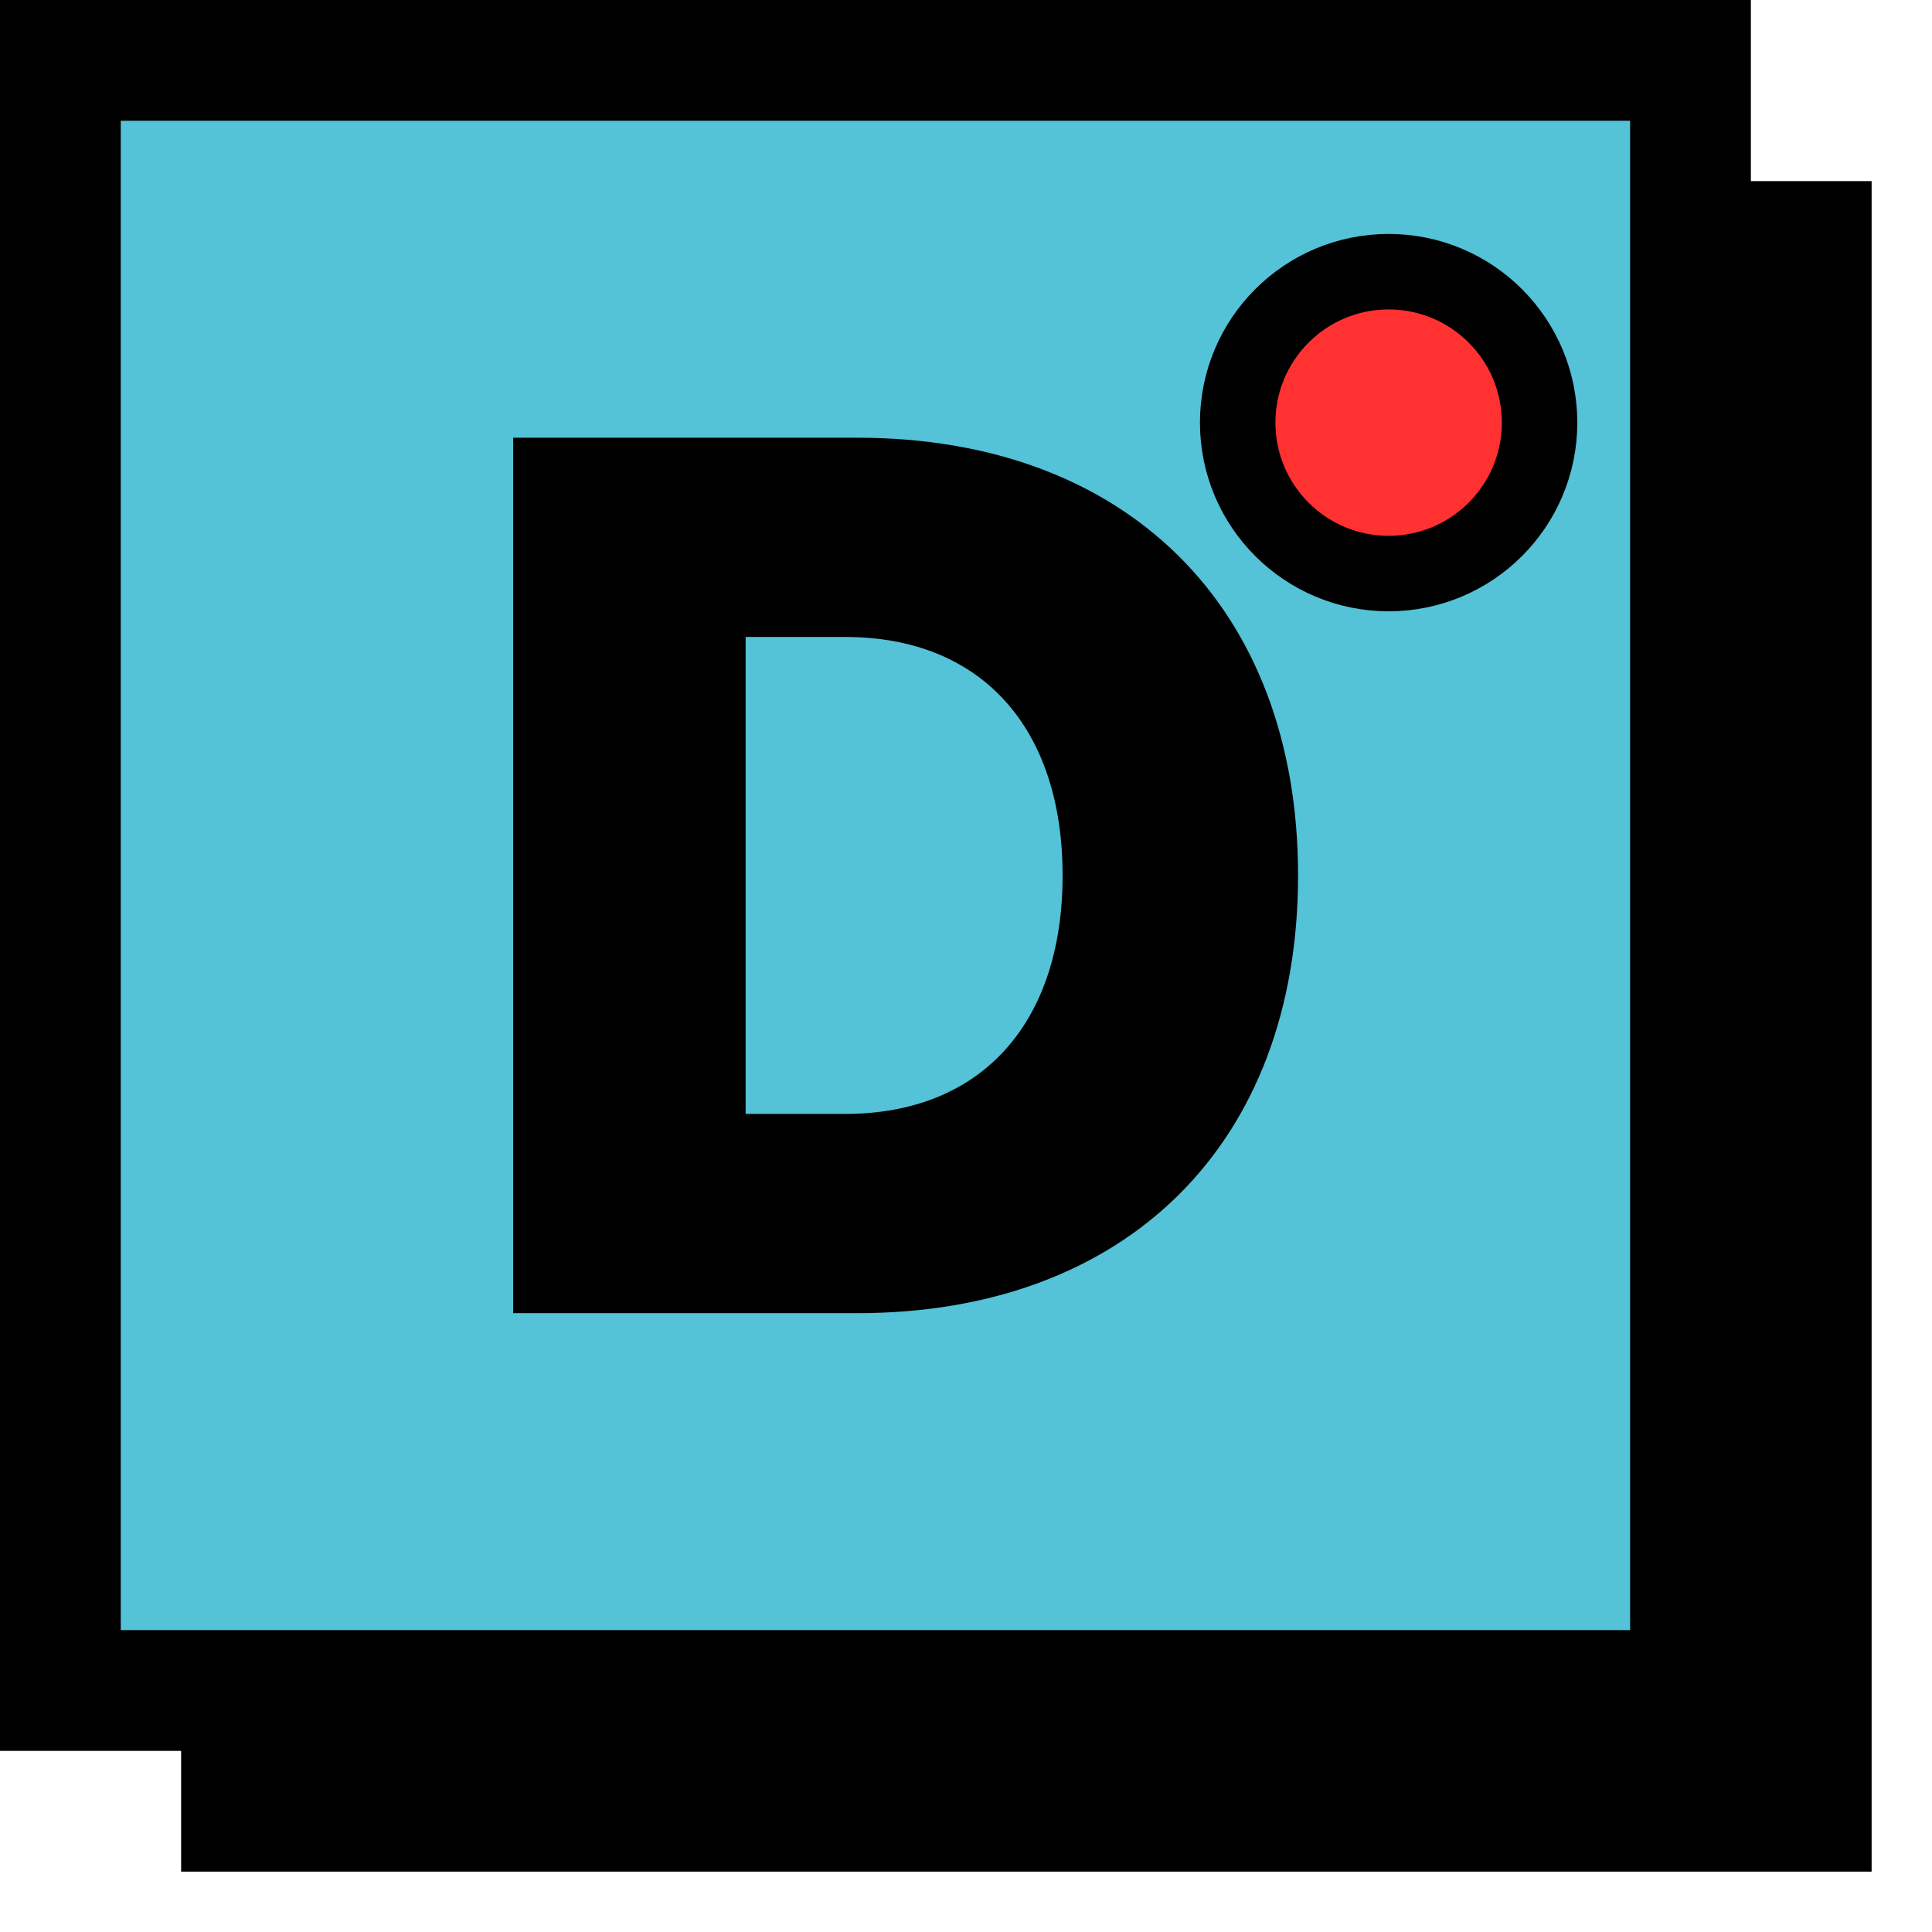
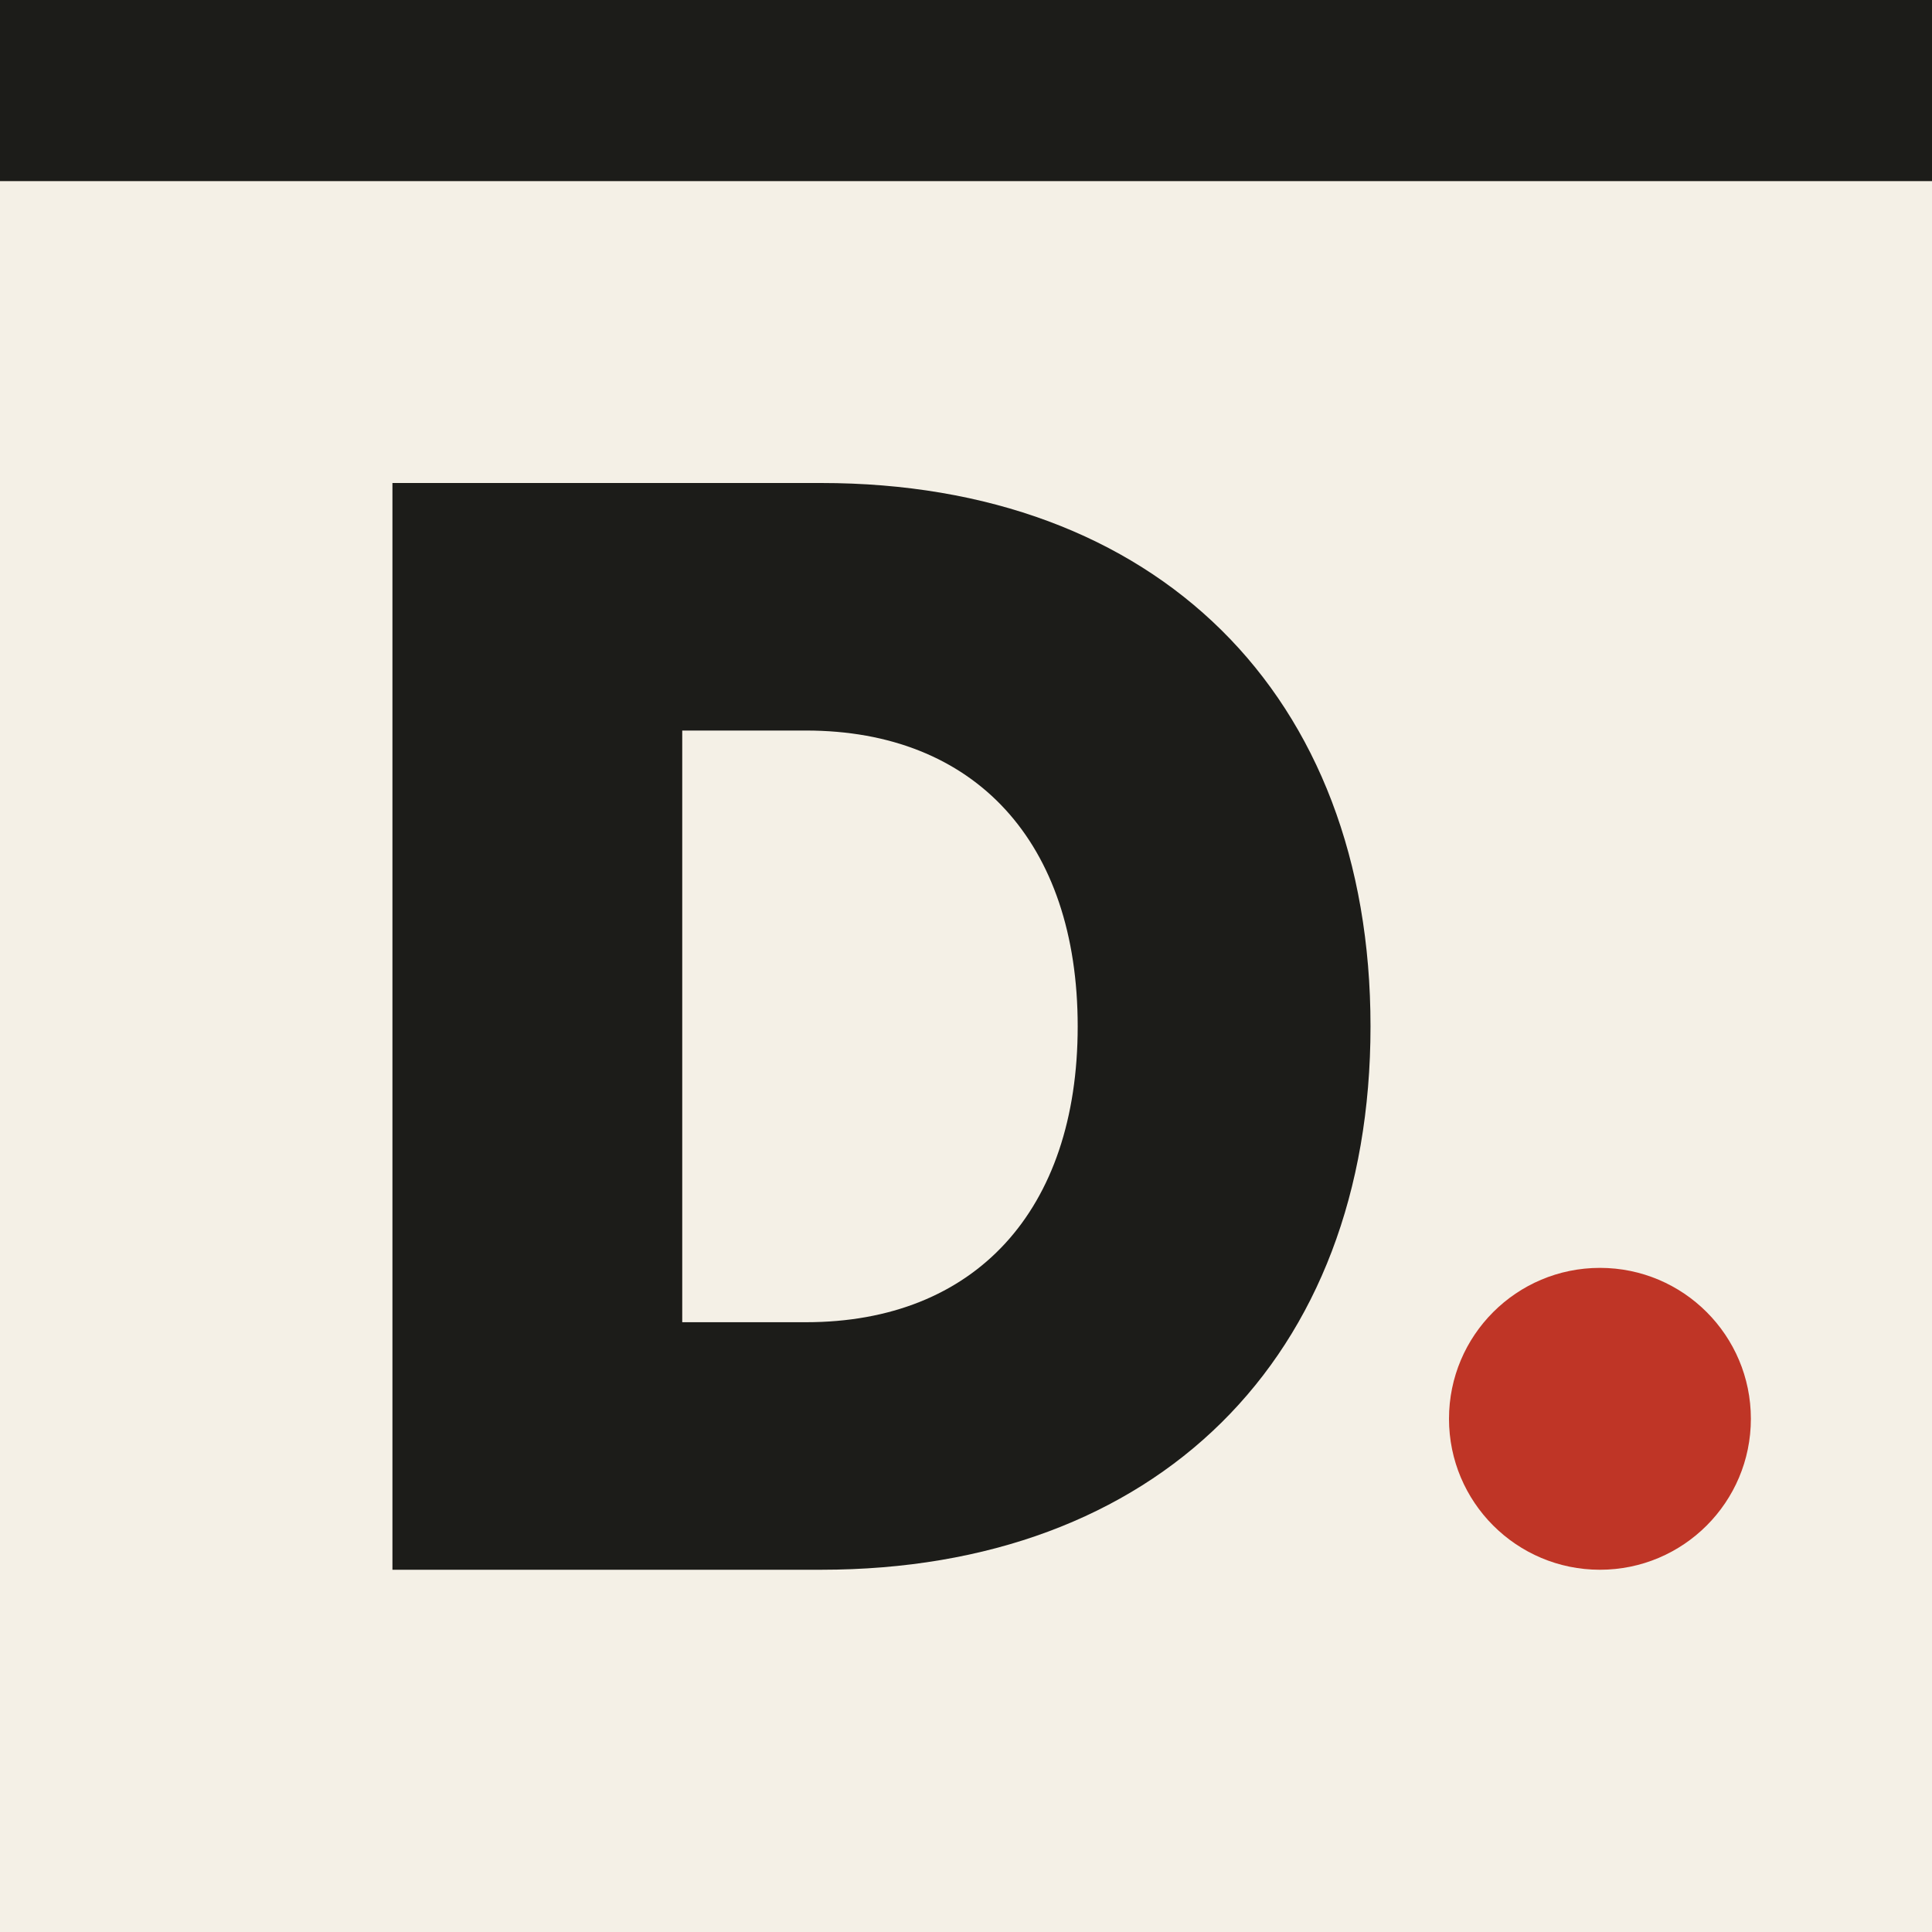
<svg xmlns="http://www.w3.org/2000/svg" viewBox="0 0 64 64" role="img" aria-label="Daniel O' Bailey">
-   <rect x="6" y="6" width="56" height="56" fill="#000" />
-   <rect x="2" y="2" width="54" height="54" fill="#54c2d7" stroke="#000" stroke-width="4" />
-   <path d="M17 14.500h11.400c8.900 0 14.600 5.600 14.600 14.500S37.300 43.500 28.400 43.500H17V14.500Zm7.700 6.600v15.800h3.300c4.500 0 7.200-3 7.200-7.900s-2.700-7.900-7.200-7.900h-3.300Z" fill="#000" />
-   <circle cx="46" cy="14" r="5" fill="#ff3131" stroke="#000" stroke-width="2.5" />
+   <rect width="64" height="64" fill="#f4f0e6" />
+   <rect x="0" y="0" width="64" height="6" fill="#1c1c19" />
+   <path d="M13 16h14.200c11.100 0 18.200 7 18.200 18s-7.100 18-18.200 18H13V16Zm9.600 8.200v19.600h4.100c5.600 0 9-3.700 9-9.800s-3.400-9.800-9-9.800h-4.100Z" fill="#1c1c19" />
+   <circle cx="53" cy="47" r="5" fill="#bf3526" />
</svg>
